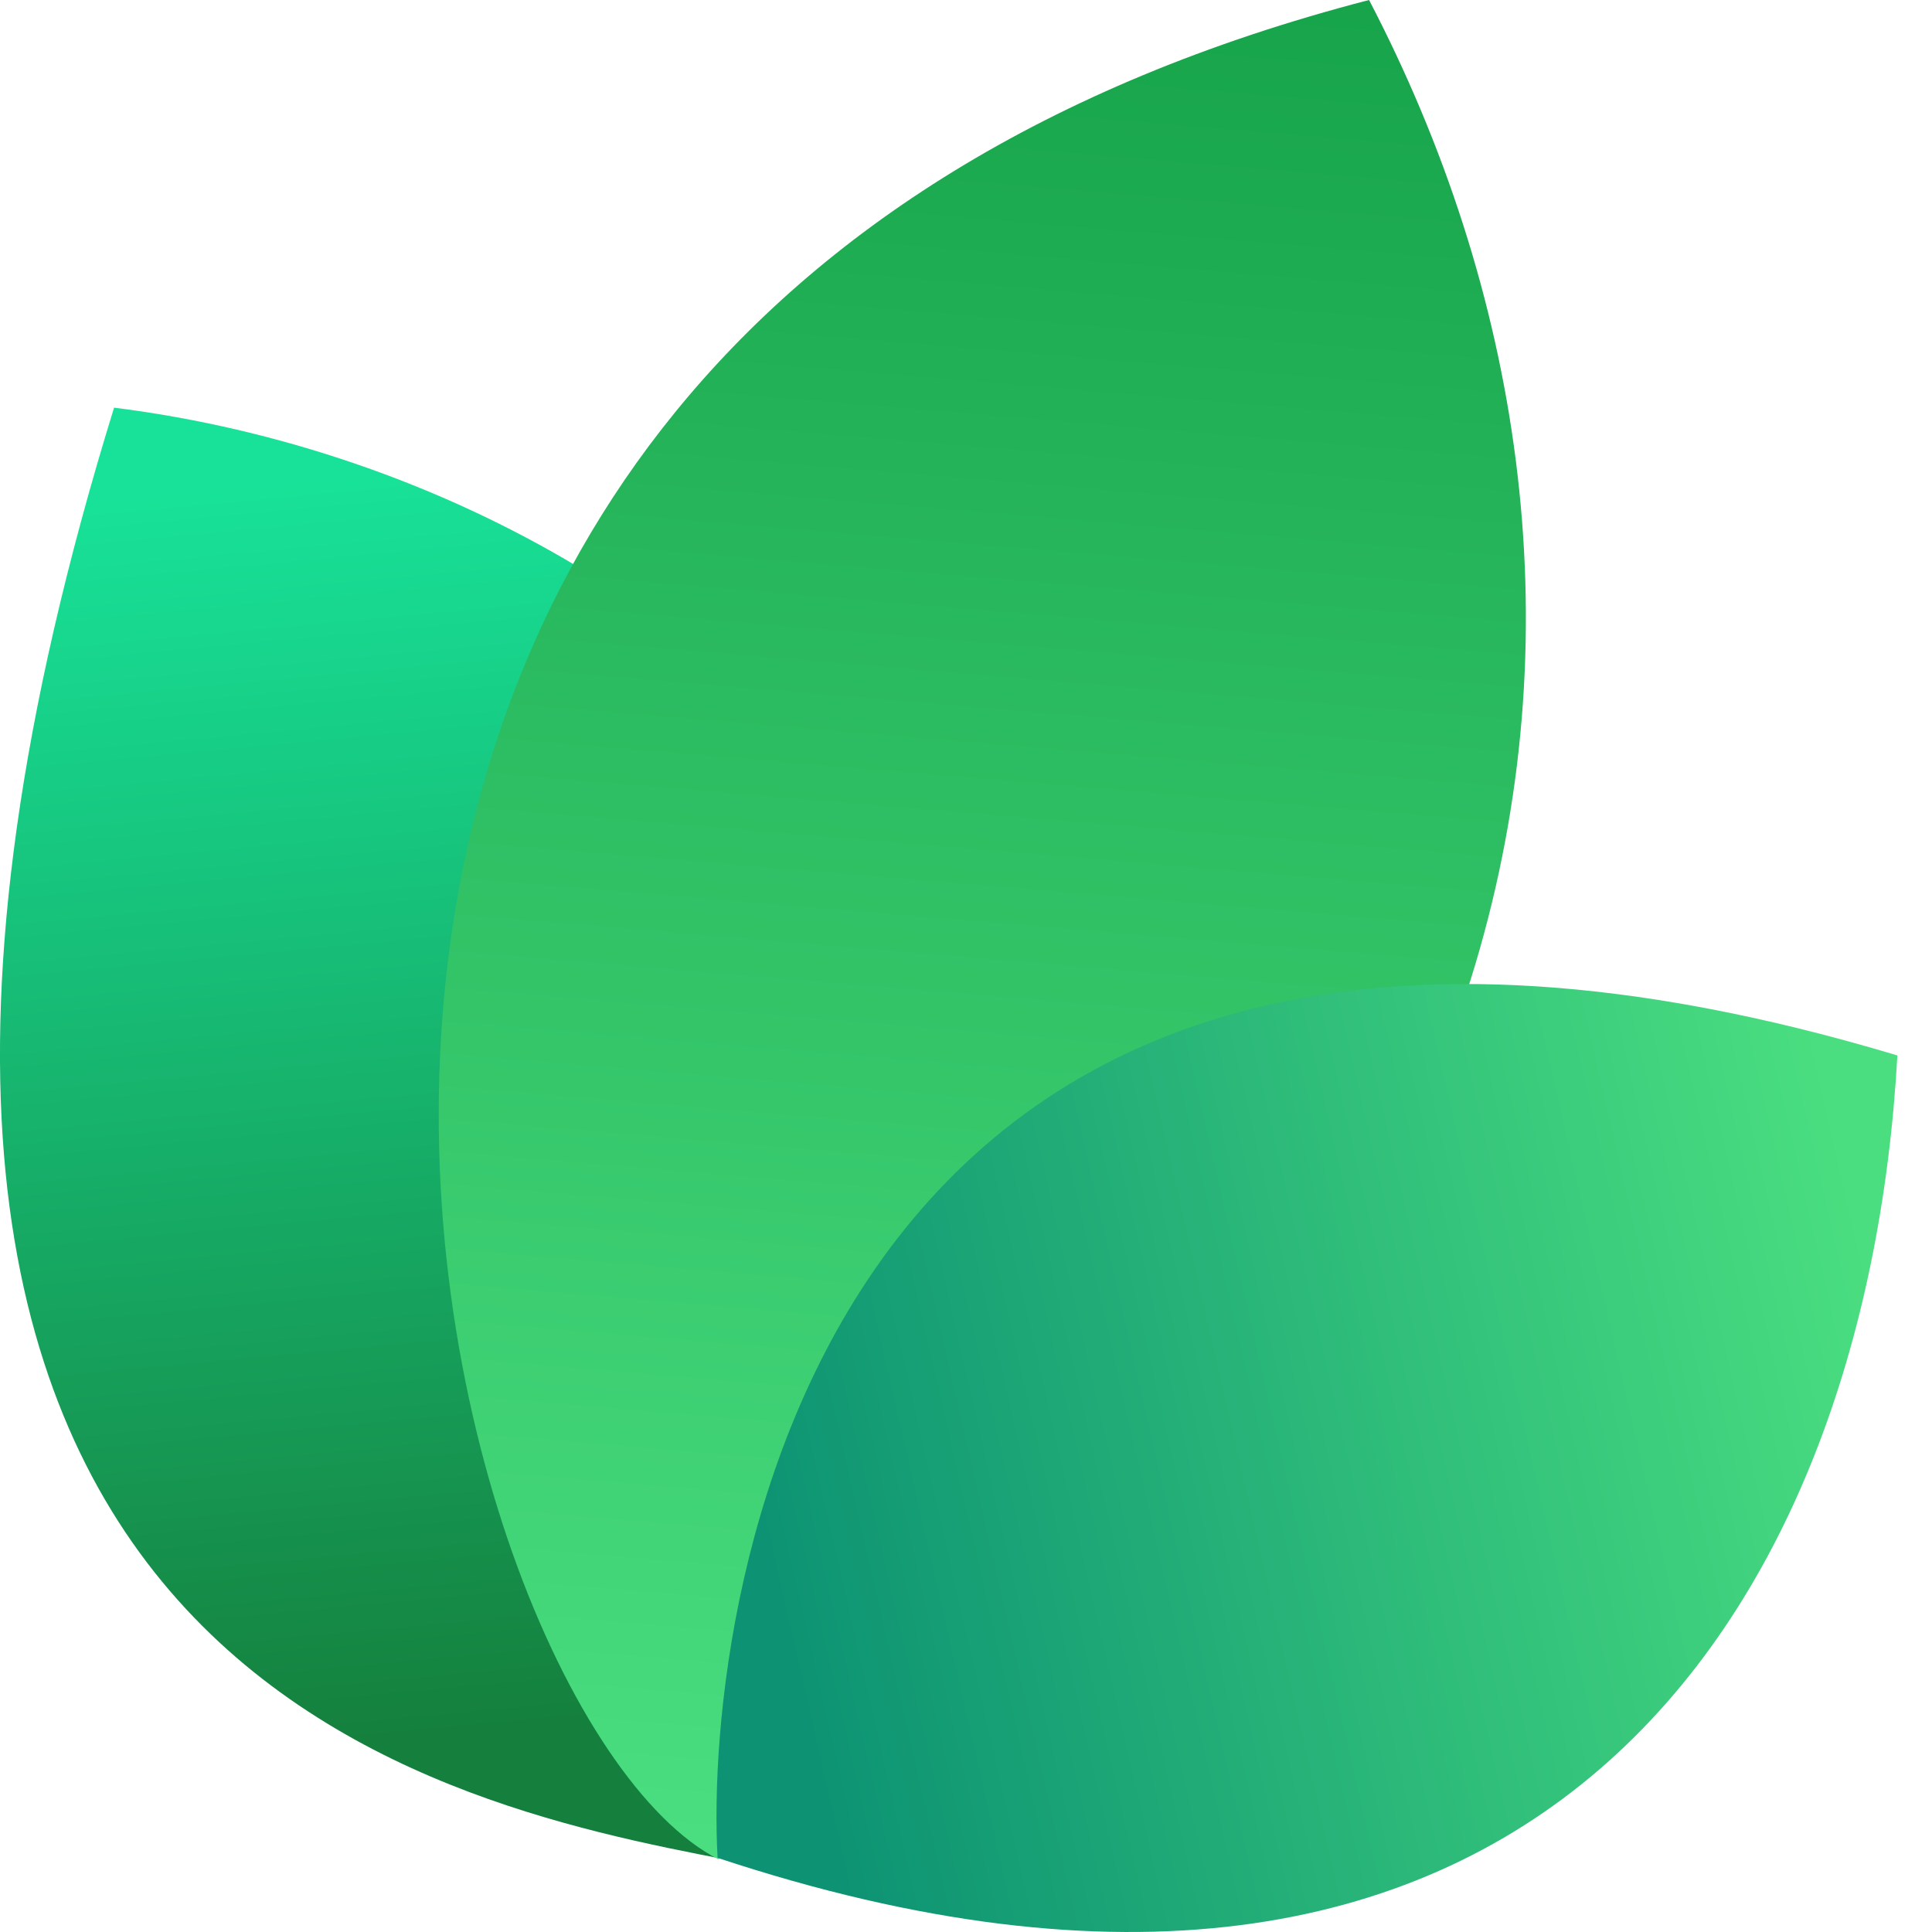
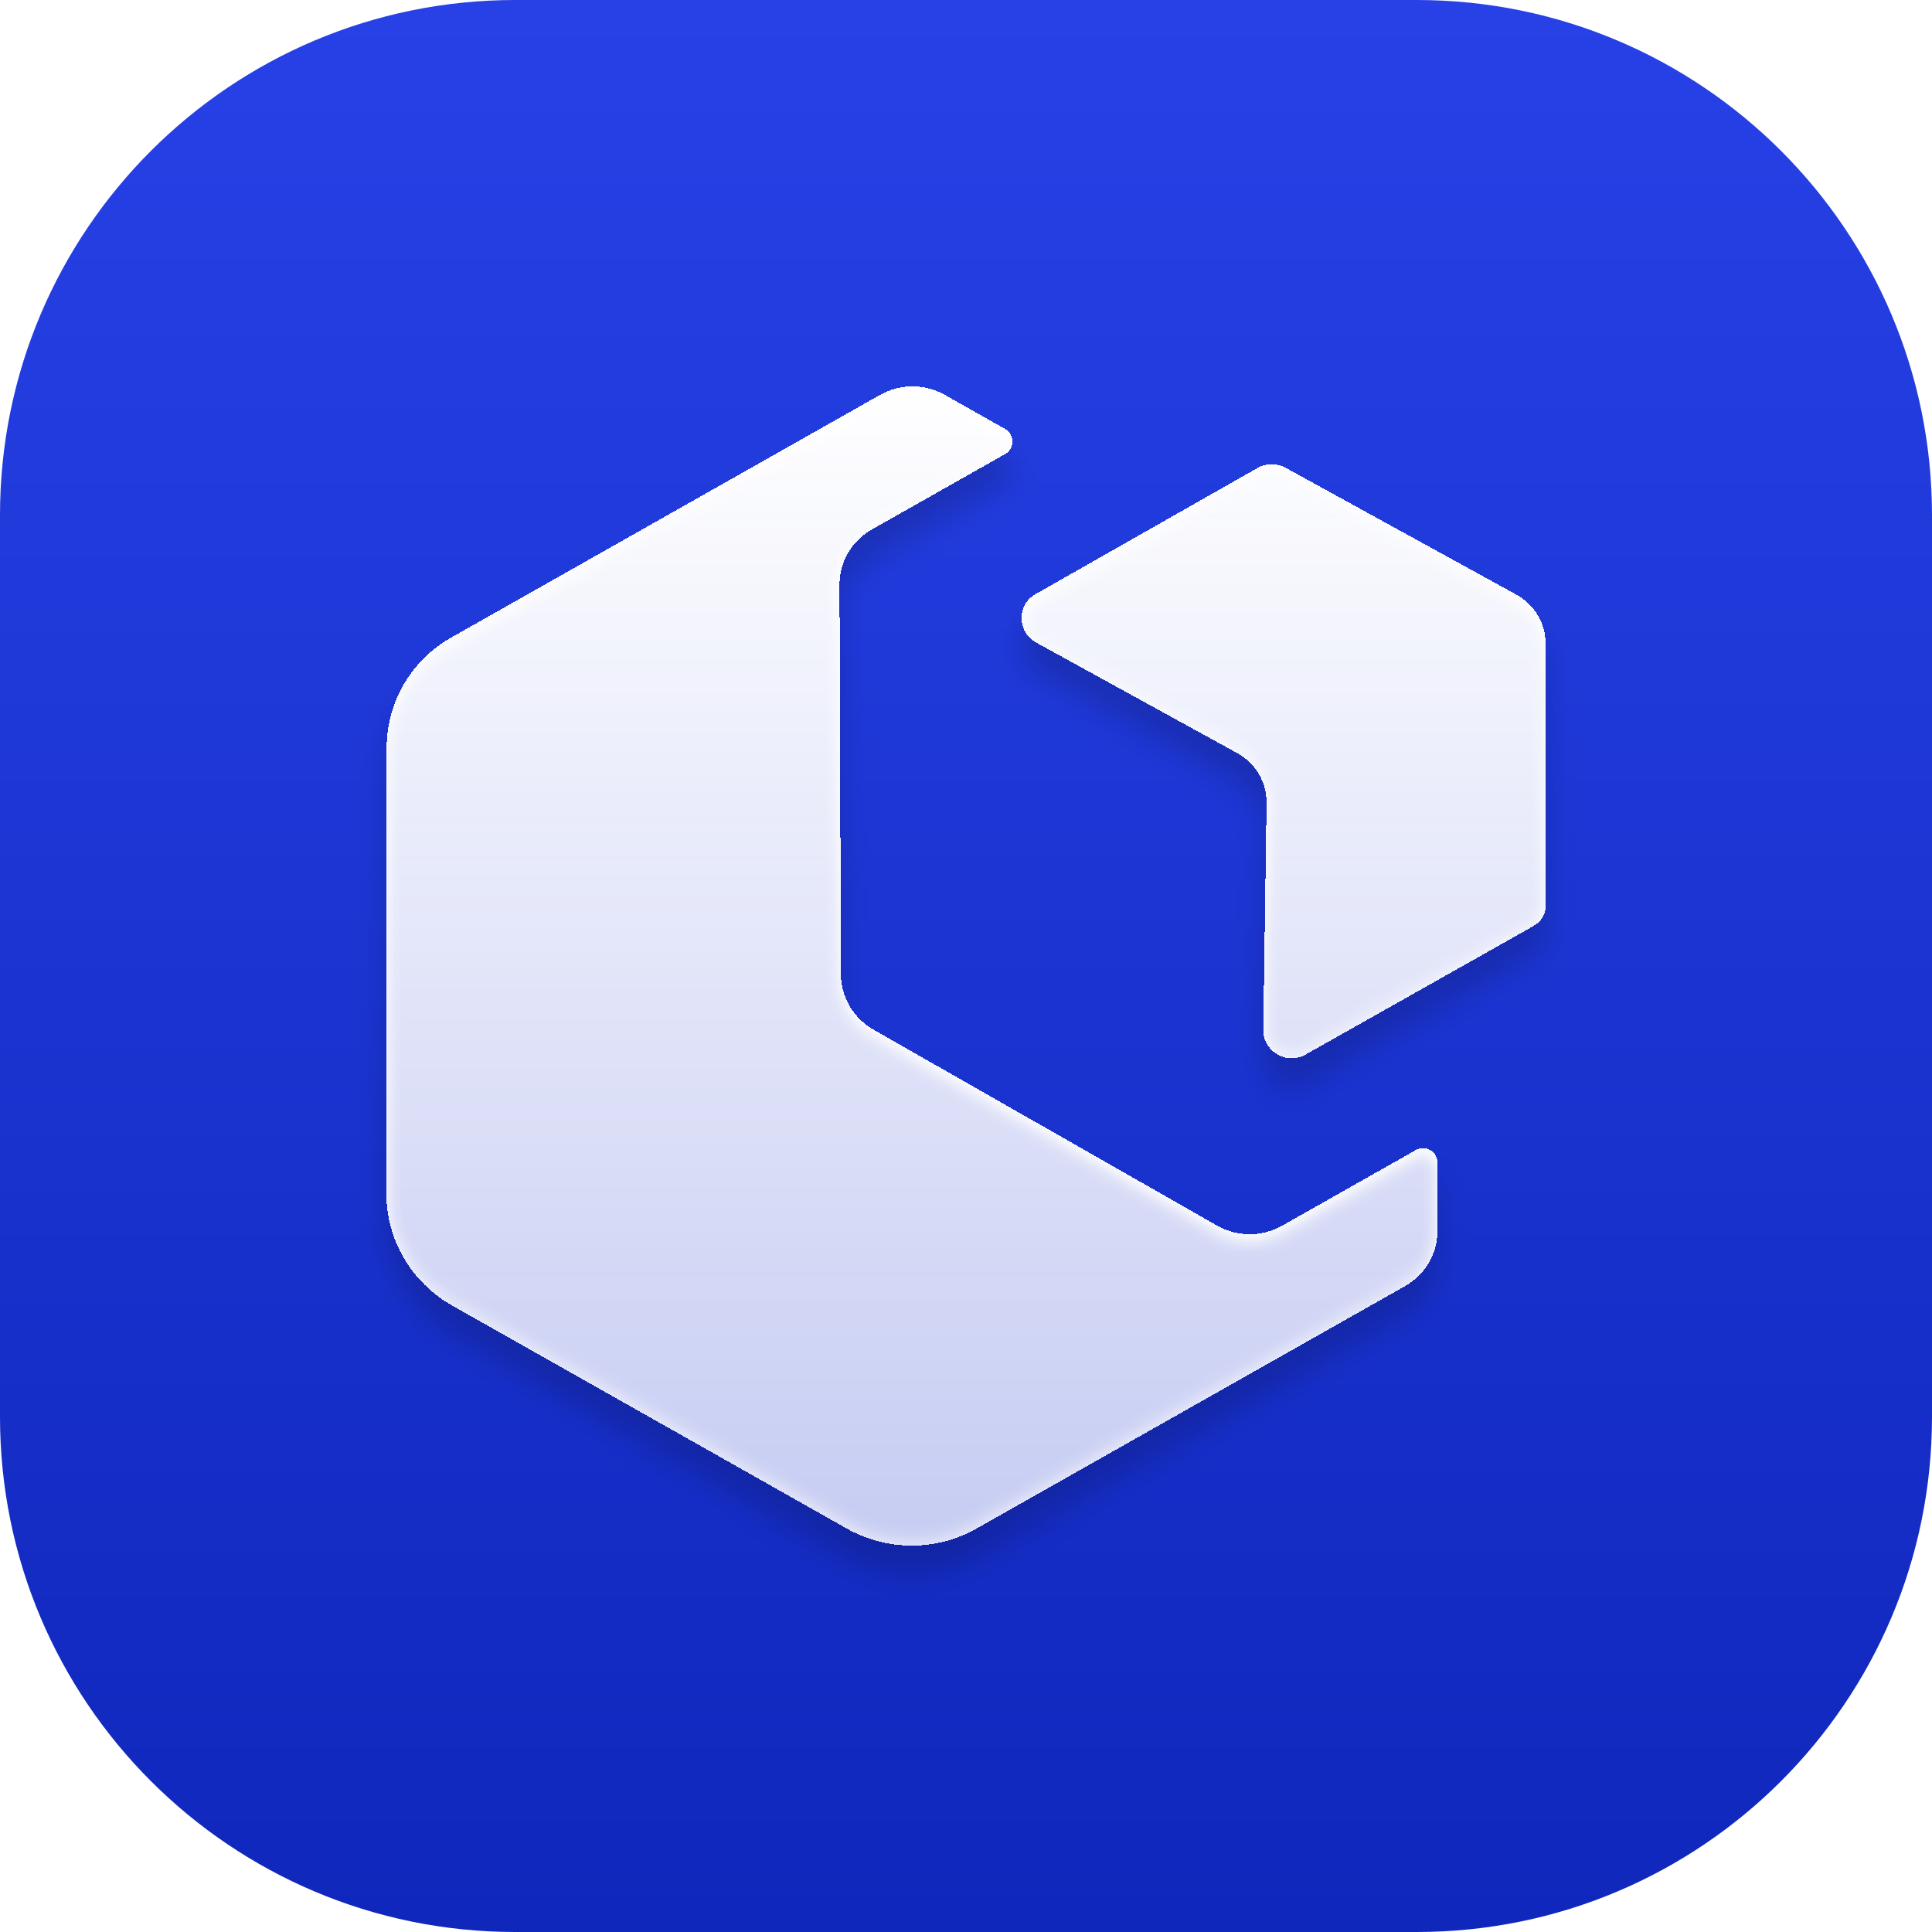
- <svg xmlns="http://www.w3.org/2000/svg" width="24" height="24" viewBox="0 0 24 24" fill="none">
-   <path d="M9.061 23.108C5.268 22.377 -3.391 20.627 1.417 5.064C9.634 6.099 16.973 14.064 9.061 23.108Z" fill="url(#paint0_linear_17557_2021)" />
-   <path d="M8.919 23.094C5.276 21.222 0.784 4.209 17.007 0C20.757 7.193 19.621 16.545 8.919 23.094Z" fill="url(#paint1_linear_17557_2021)" />
-   <path d="M8.914 23.079C8.735 19.882 10.159 9.085 23.57 13.111C23.181 20.123 18.984 26.418 8.914 23.079Z" fill="url(#paint2_linear_17557_2021)" />
+ <svg xmlns="http://www.w3.org/2000/svg" width="240" height="240" viewBox="0 0 240 240" fill="none">
+   <rect width="240" height="240" rx="64" fill="url(#paint0_linear_465_48759)" />
+   <g filter="url(#filter0_dii_465_48759)">
+     <path d="M56.186 162.192L105.178 189.875C110.181 192.702 116.317 192.711 121.289 189.897L174.551 159.76C177.038 158.353 178.568 155.748 178.57 152.918L178.575 144.426C178.575 143.047 177.089 142.179 175.888 142.859L159.262 152.266C156.765 153.679 153.684 153.668 151.177 152.239L108.525 127.912C106.02 126.483 104.47 123.853 104.46 121.012L104.29 72.649C104.28 69.807 105.811 67.186 108.308 65.774L124.852 56.413C126.07 55.724 126.07 53.968 124.851 53.279L117.386 49.061C114.885 47.648 111.817 47.643 109.33 49.05L56.068 79.187C51.096 82.001 48.035 87.212 48.032 92.872L47.999 148.295C47.996 154.023 51.123 159.331 56.186 162.192Z" fill="url(#paint1_linear_465_48759)" shape-rendering="crispEdges" />
+     <path d="M156.928 127.922L157.336 99.751C157.373 97.191 155.977 94.811 153.706 93.563L128.715 79.824C126.329 78.512 126.287 75.138 128.641 73.801L156.24 58.117C157.303 57.513 158.611 57.506 159.688 58.098L188.369 73.865C190.639 75.113 192.035 77.493 191.998 80.053L191.999 112.581C191.981 113.795 191.348 114.552 190.286 115.156L162.191 130.998C159.837 132.335 156.889 130.613 156.928 127.922Z" fill="url(#paint2_linear_465_48759)" shape-rendering="crispEdges" />
+   </g>
  <defs>
-     <linearGradient id="paint0_linear_17557_2021" x1="3.776" y1="5.916" x2="5.232" y2="21.559" gradientUnits="userSpaceOnUse">
-       <stop stop-color="#18E299" />
-       <stop offset="1" stop-color="#15803D" />
+     <filter id="filter0_dii_465_48759" x="44.399" y="47.098" width="151.2" height="152.104" filterUnits="userSpaceOnUse" color-interpolation-filters="sRGB">
+       <feFlood flood-opacity="0" result="BackgroundImageFix" />
+       <feColorMatrix in="SourceAlpha" type="matrix" values="0 0 0 0 0 0 0 0 0 0 0 0 0 0 0 0 0 0 127 0" result="hardAlpha" />
+       <feOffset dy="3.6" />
+       <feGaussianBlur stdDeviation="1.8" />
+       <feComposite in2="hardAlpha" operator="out" />
+       <feColorMatrix type="matrix" values="0 0 0 0 0 0 0 0 0 0 0 0 0 0 0 0 0 0 0.16 0" />
+       <feBlend mode="normal" in2="BackgroundImageFix" result="effect1_dropShadow_465_48759" />
+       <feBlend mode="normal" in="SourceGraphic" in2="effect1_dropShadow_465_48759" result="shape" />
+       <feColorMatrix in="SourceAlpha" type="matrix" values="0 0 0 0 0 0 0 0 0 0 0 0 0 0 0 0 0 0 127 0" result="hardAlpha" />
+       <feOffset dy="0.9" />
+       <feGaussianBlur stdDeviation="0.9" />
+       <feComposite in2="hardAlpha" operator="arithmetic" k2="-1" k3="1" />
+       <feColorMatrix type="matrix" values="0 0 0 0 1 0 0 0 0 1 0 0 0 0 1 0 0 0 1 0" />
+       <feBlend mode="normal" in2="shape" result="effect2_innerShadow_465_48759" />
+       <feColorMatrix in="SourceAlpha" type="matrix" values="0 0 0 0 0 0 0 0 0 0 0 0 0 0 0 0 0 0 127 0" result="hardAlpha" />
+       <feOffset dy="-0.9" />
+       <feGaussianBlur stdDeviation="0.9" />
+       <feComposite in2="hardAlpha" operator="arithmetic" k2="-1" k3="1" />
+       <feColorMatrix type="matrix" values="0 0 0 0 1 0 0 0 0 1 0 0 0 0 1 0 0 0 0.4 0" />
+       <feBlend mode="normal" in2="effect2_innerShadow_465_48759" result="effect3_innerShadow_465_48759" />
+     </filter>
+     <linearGradient id="paint0_linear_465_48759" x1="120" y1="7.15256e-06" x2="120" y2="240" gradientUnits="userSpaceOnUse">
+       <stop stop-color="#2741E7" />
+       <stop offset="1" stop-color="#1027BC" />
    </linearGradient>
-     <linearGradient id="paint1_linear_17557_2021" x1="12.171" y1="-0.718" x2="10.19" y2="22.983" gradientUnits="userSpaceOnUse">
-       <stop stop-color="#16A34A" />
-       <stop offset="1" stop-color="#4ADE80" />
+     <linearGradient id="paint1_linear_465_48759" x1="119.999" y1="47.998" x2="119.999" y2="192.001" gradientUnits="userSpaceOnUse">
+       <stop stop-color="white" />
+       <stop offset="1" stop-color="#DFE2F8" stop-opacity="0.88" />
    </linearGradient>
-     <linearGradient id="paint2_linear_17557_2021" x1="23.133" y1="15.353" x2="9.338" y2="18.52" gradientUnits="userSpaceOnUse">
-       <stop stop-color="#4ADE80" />
-       <stop offset="1" stop-color="#0D9373" />
+     <linearGradient id="paint2_linear_465_48759" x1="119.999" y1="47.998" x2="119.999" y2="192.001" gradientUnits="userSpaceOnUse">
+       <stop stop-color="white" />
+       <stop offset="1" stop-color="#DFE2F8" stop-opacity="0.88" />
    </linearGradient>
  </defs>
</svg>
